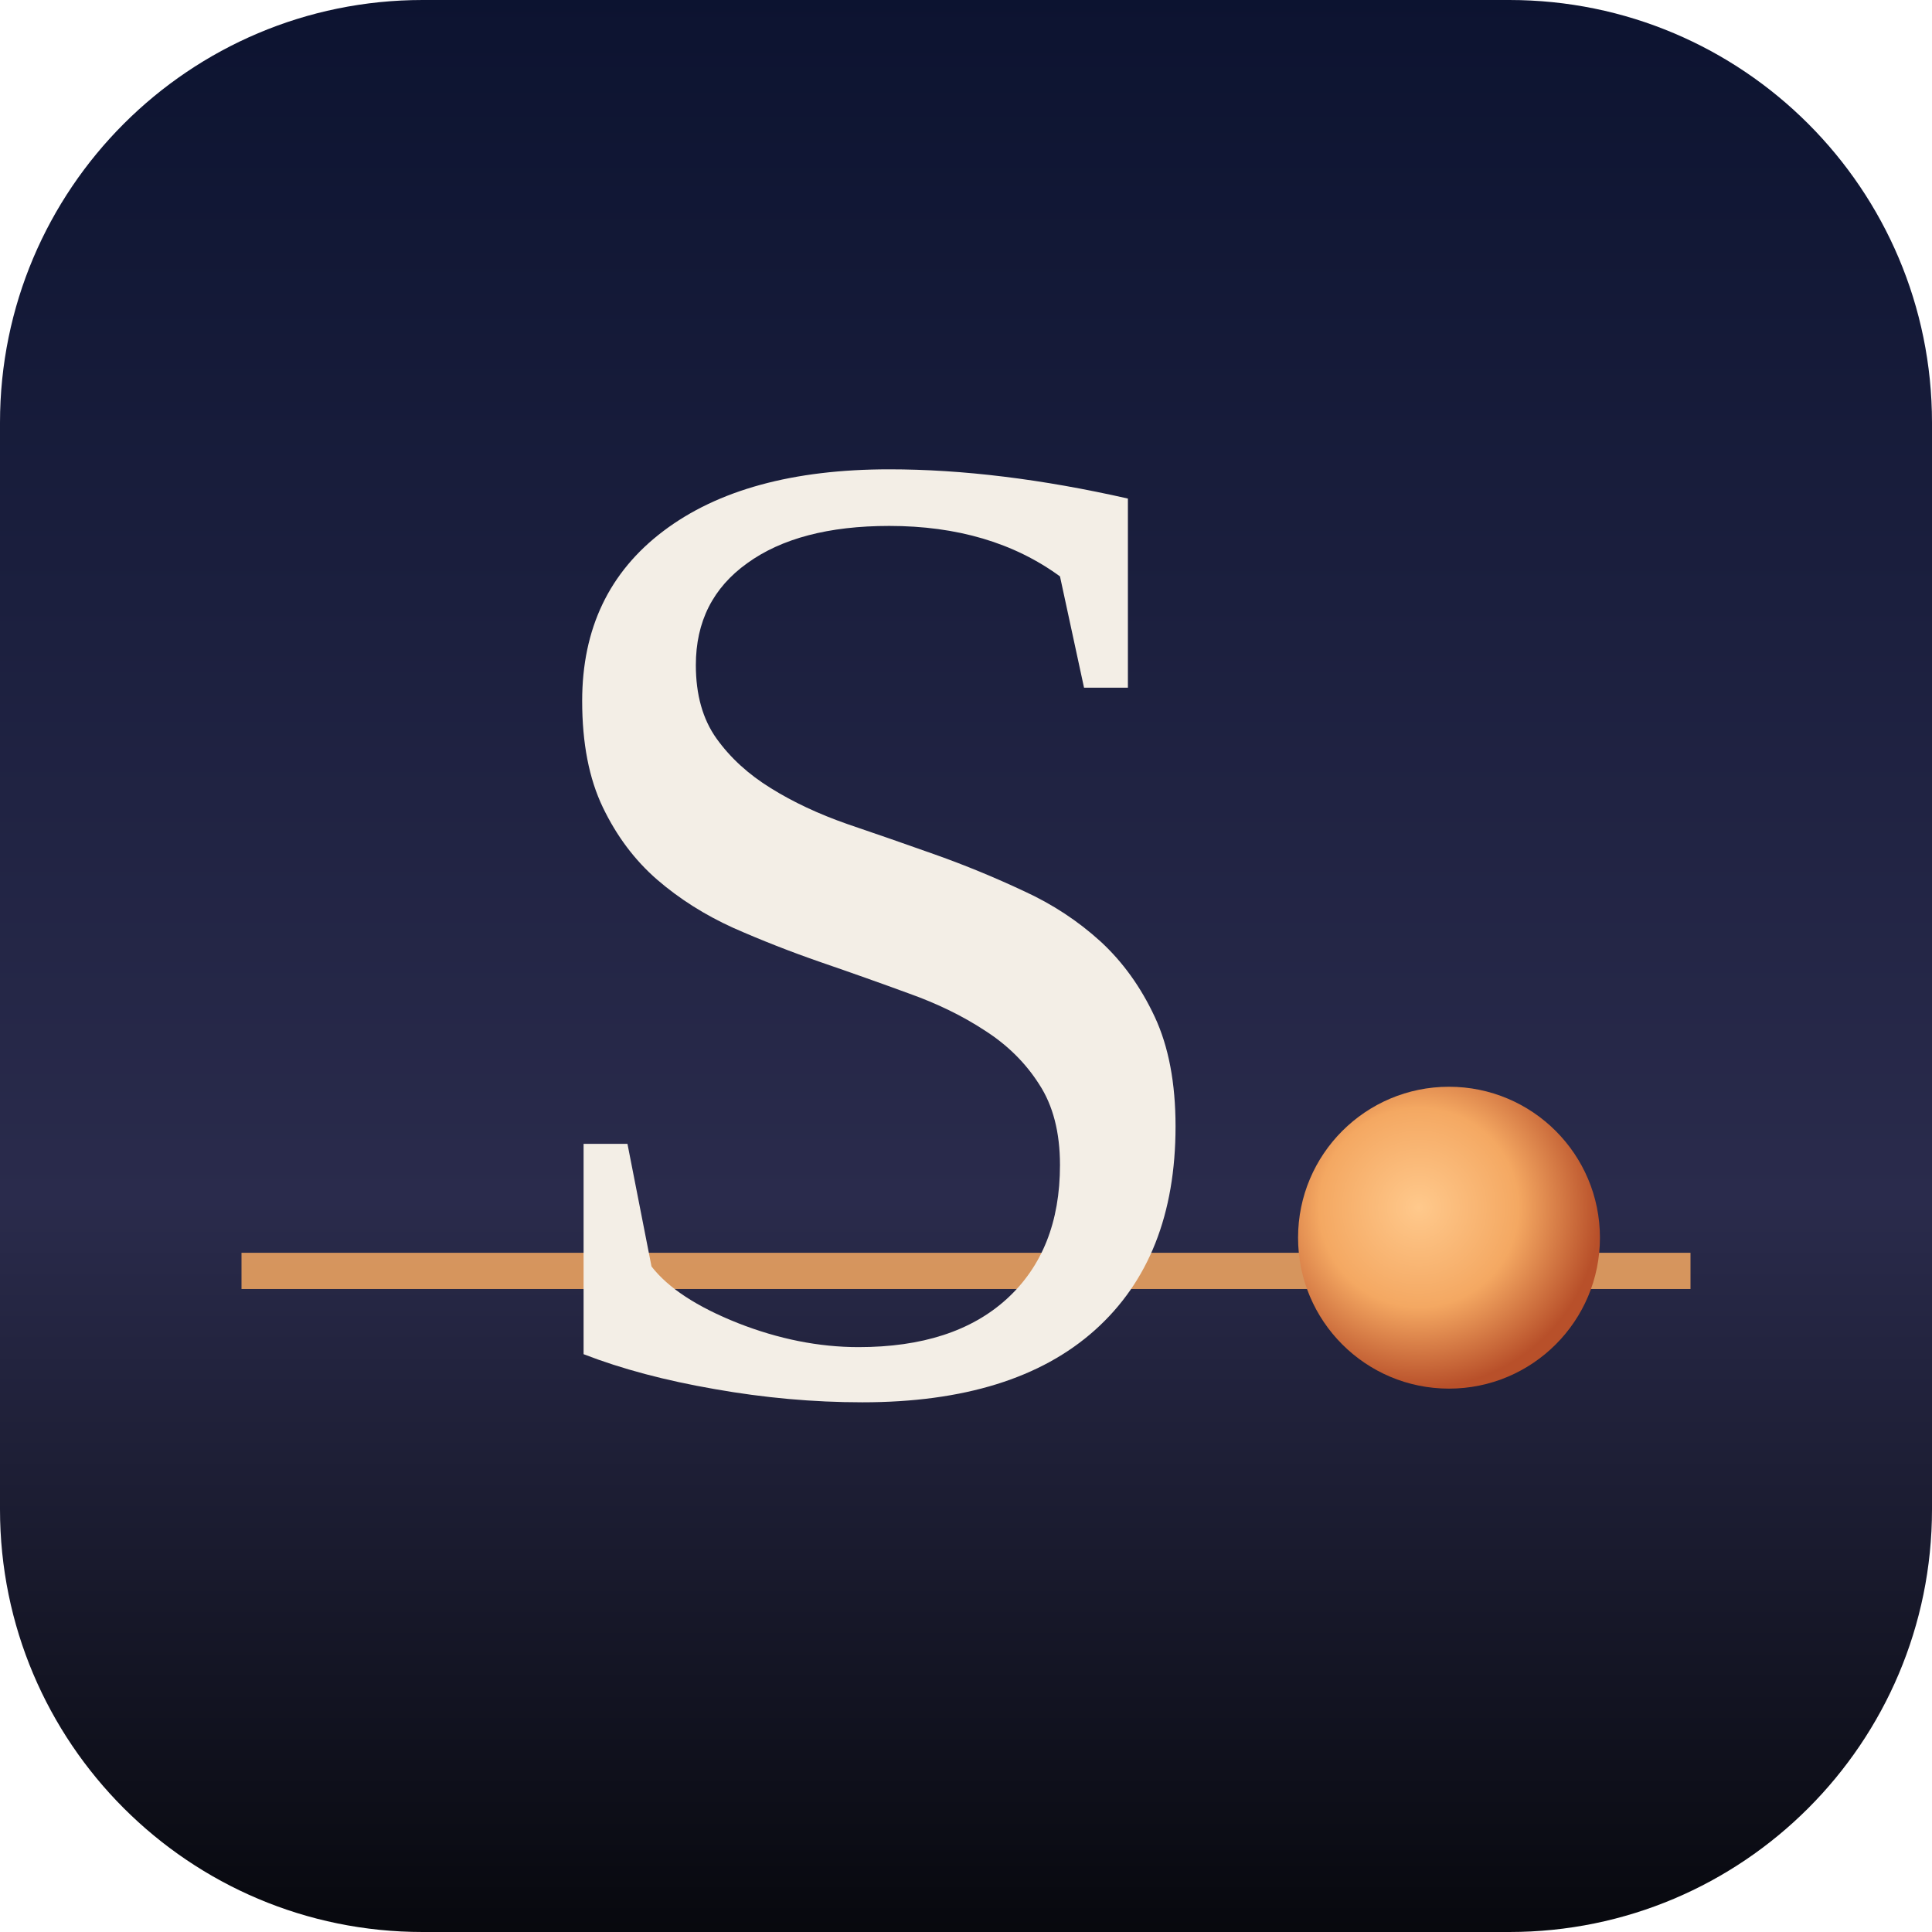
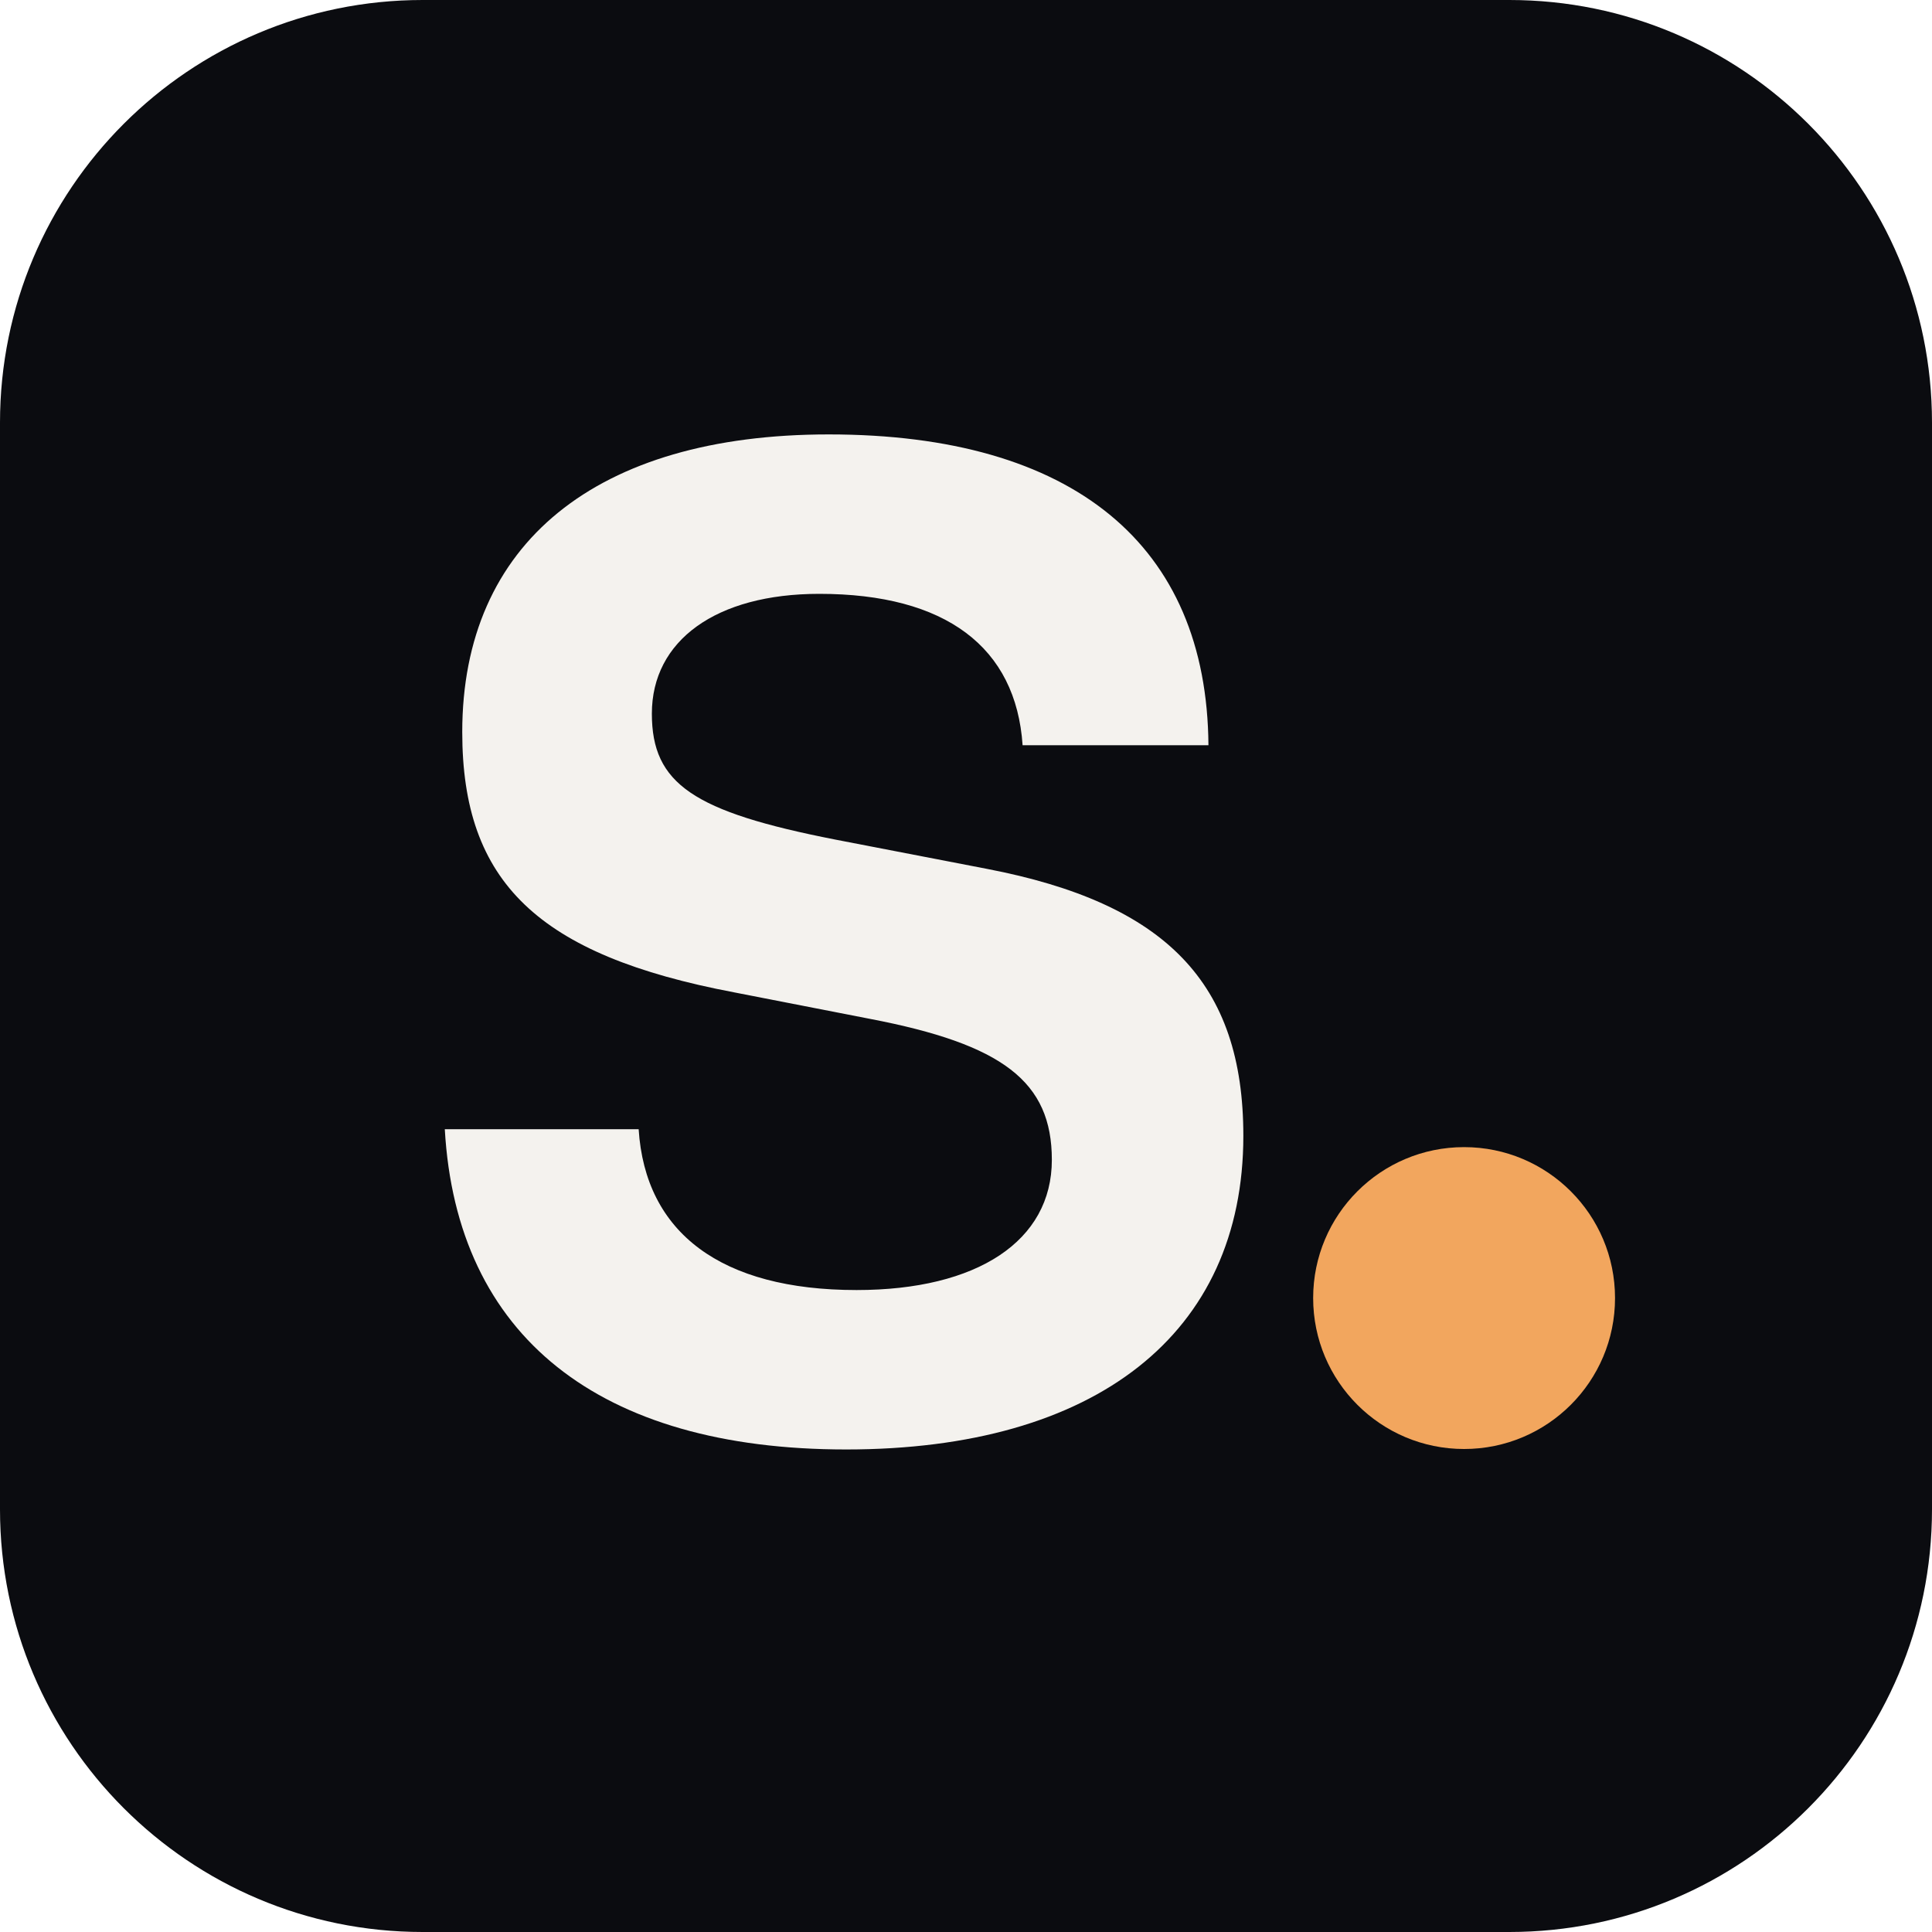
<svg xmlns="http://www.w3.org/2000/svg" viewBox="0 0 64 64">
-   <defs>
-     <radialGradient id="s" cx="0.4" cy="0.4" r="0.6">
-       <stop offset="0" stop-color="#FFC98C" />
-       <stop offset="0.55" stop-color="#F4A862" />
-       <stop offset="1" stop-color="#B8502A" />
-     </radialGradient>
-     <linearGradient id="k" x1="0" y1="0" x2="0" y2="1">
-       <stop offset="0" stop-color="#0C1330" />
-       <stop offset="0.62" stop-color="#2A2B4C" />
-       <stop offset="1" stop-color="#07080D" />
-     </linearGradient>
-   </defs>
-   <rect width="64" height="64" rx="14" fill="url(#k)" />
-   <rect x="8" y="41.5" width="48" height="1.2" fill="#F4A862" opacity="0.85" />
-   <text x="29" y="46" text-anchor="middle" font-family="'Bodoni 72', Didot, 'Bodoni Moda', 'Times New Roman', serif" font-size="46" fill="#F3EEE6">S</text>
-   <circle cx="48" cy="41" r="5" fill="url(#s)" />
+   <rect width="64" height="64" rx="14" fill="#0B0C10" />
+   <text x="28" y="47" text-anchor="middle" font-family="Geist, 'Helvetica Neue', Helvetica, Arial, sans-serif" font-weight="700" font-size="44" letter-spacing="-2" fill="#F4F2EE">S</text>
+   <circle cx="48.5" cy="43" r="5" fill="#F2A65E" />
</svg>
